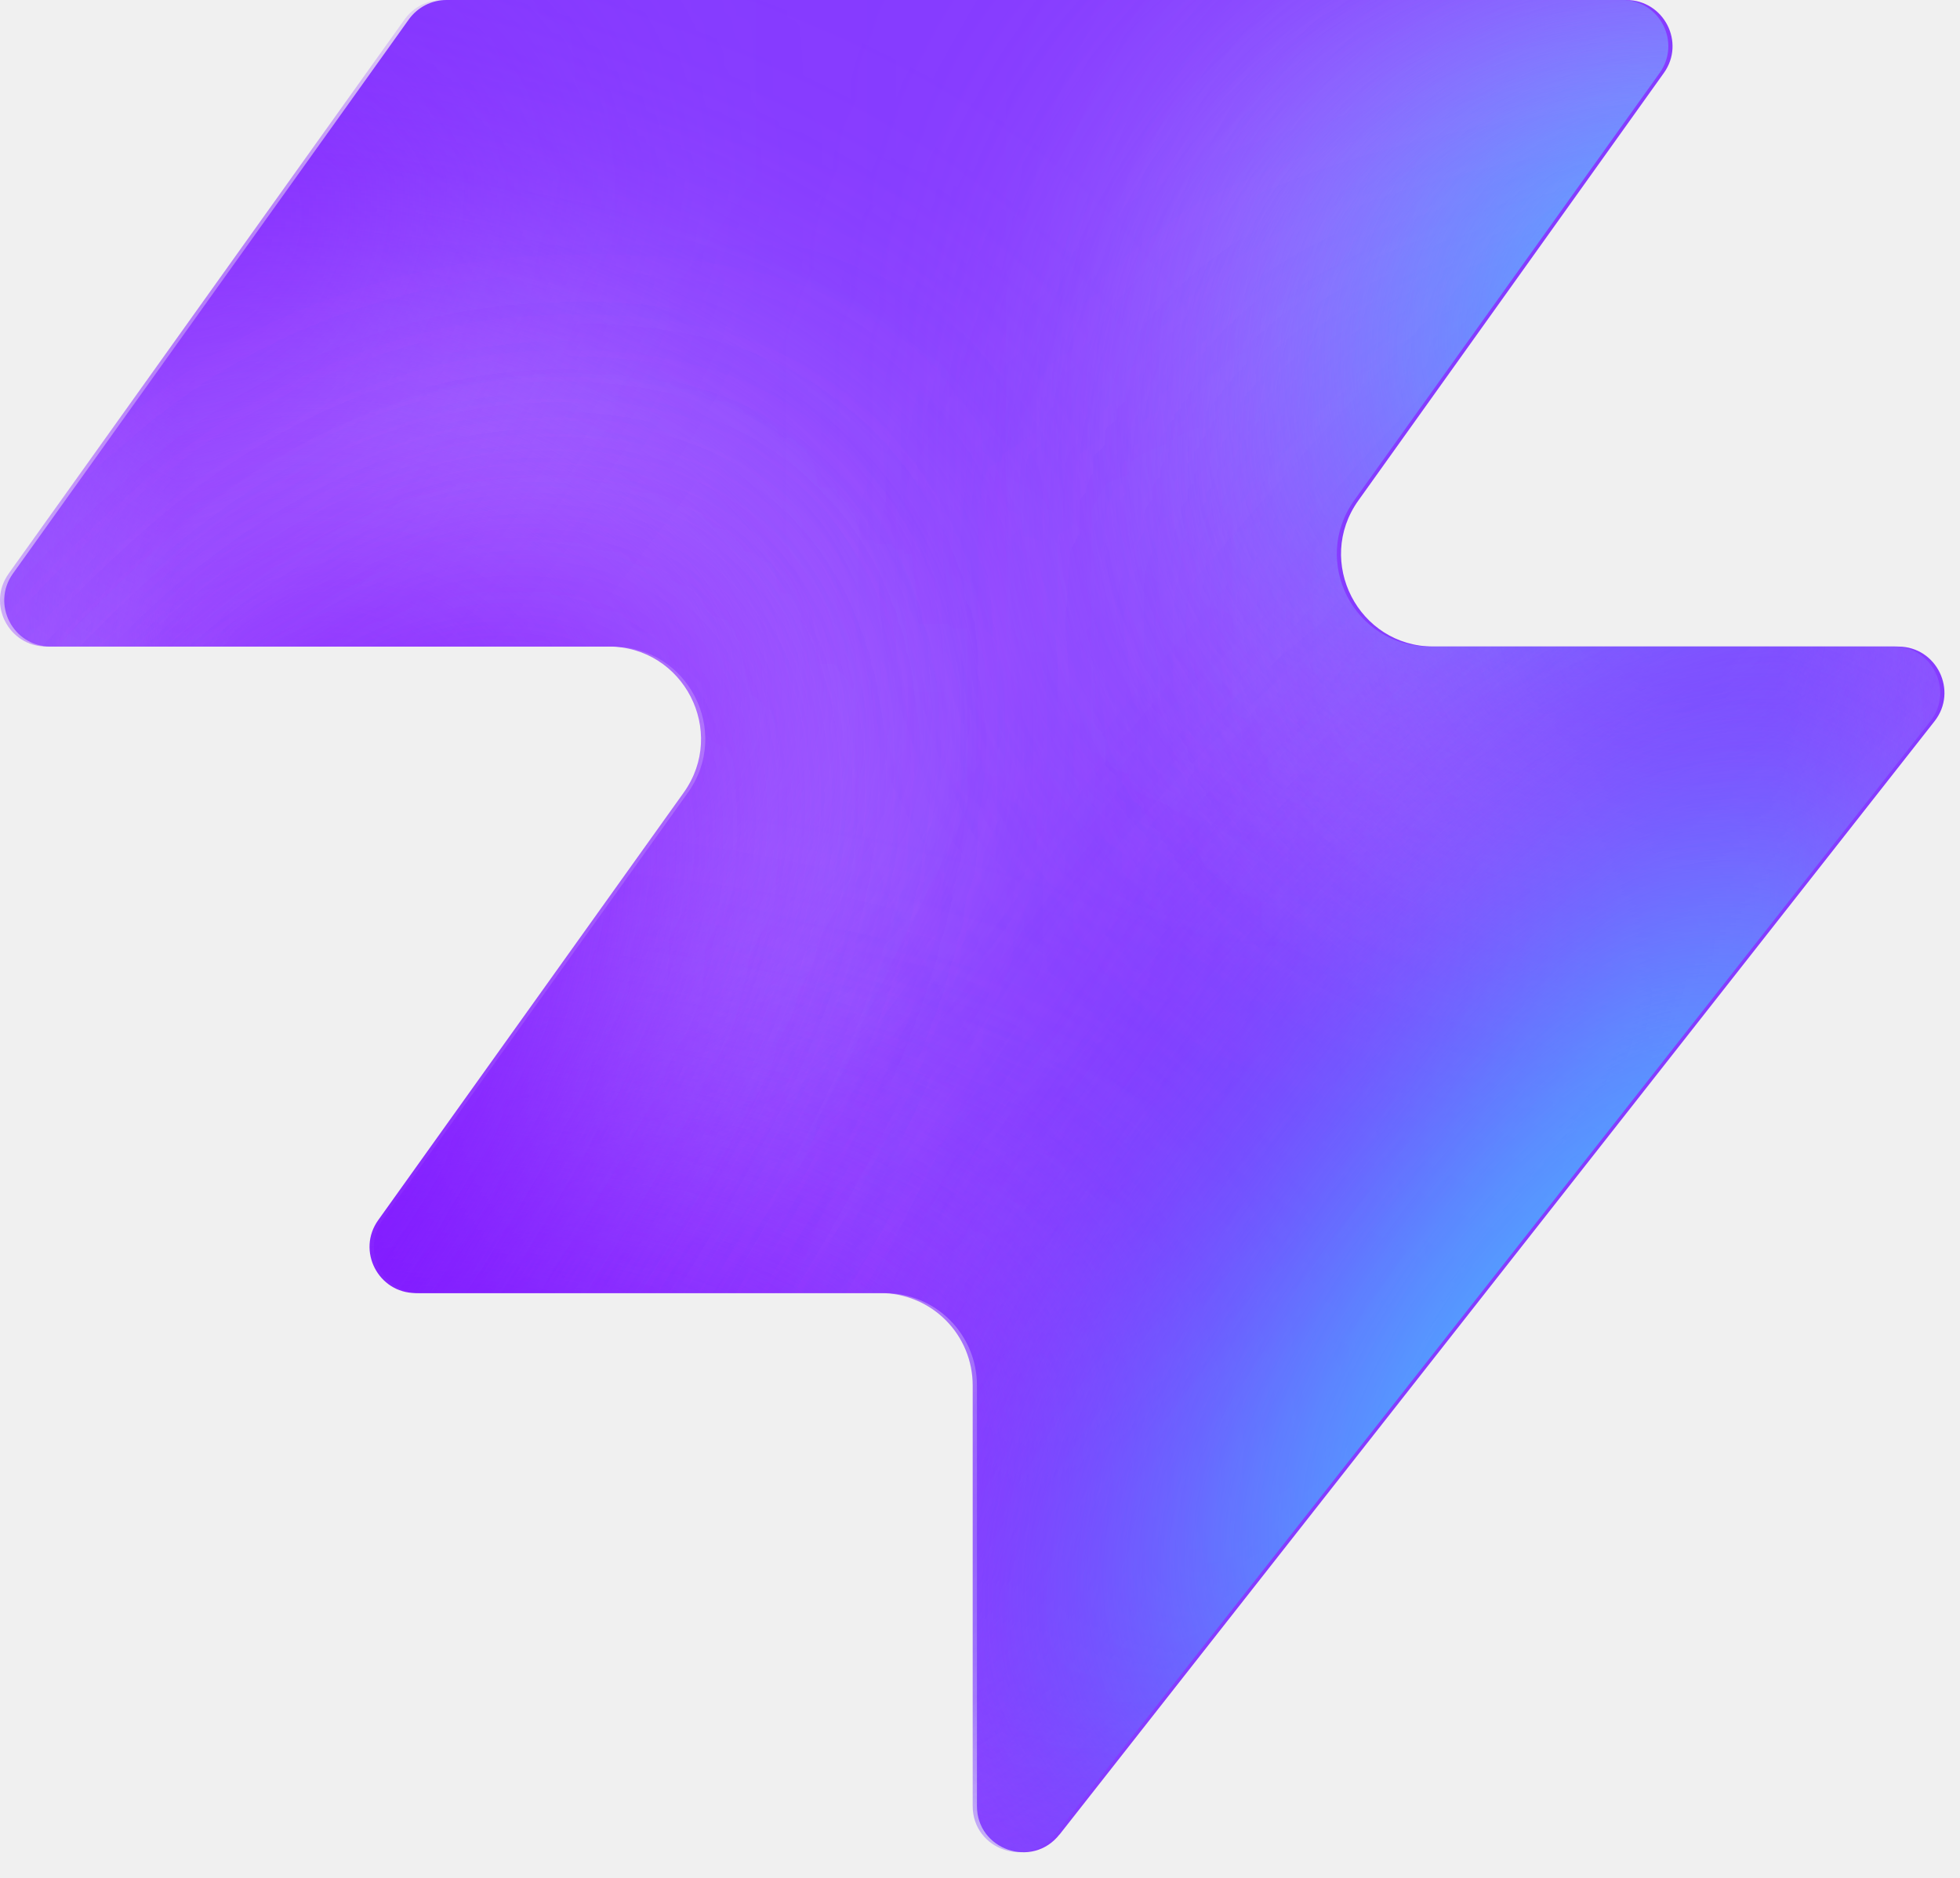
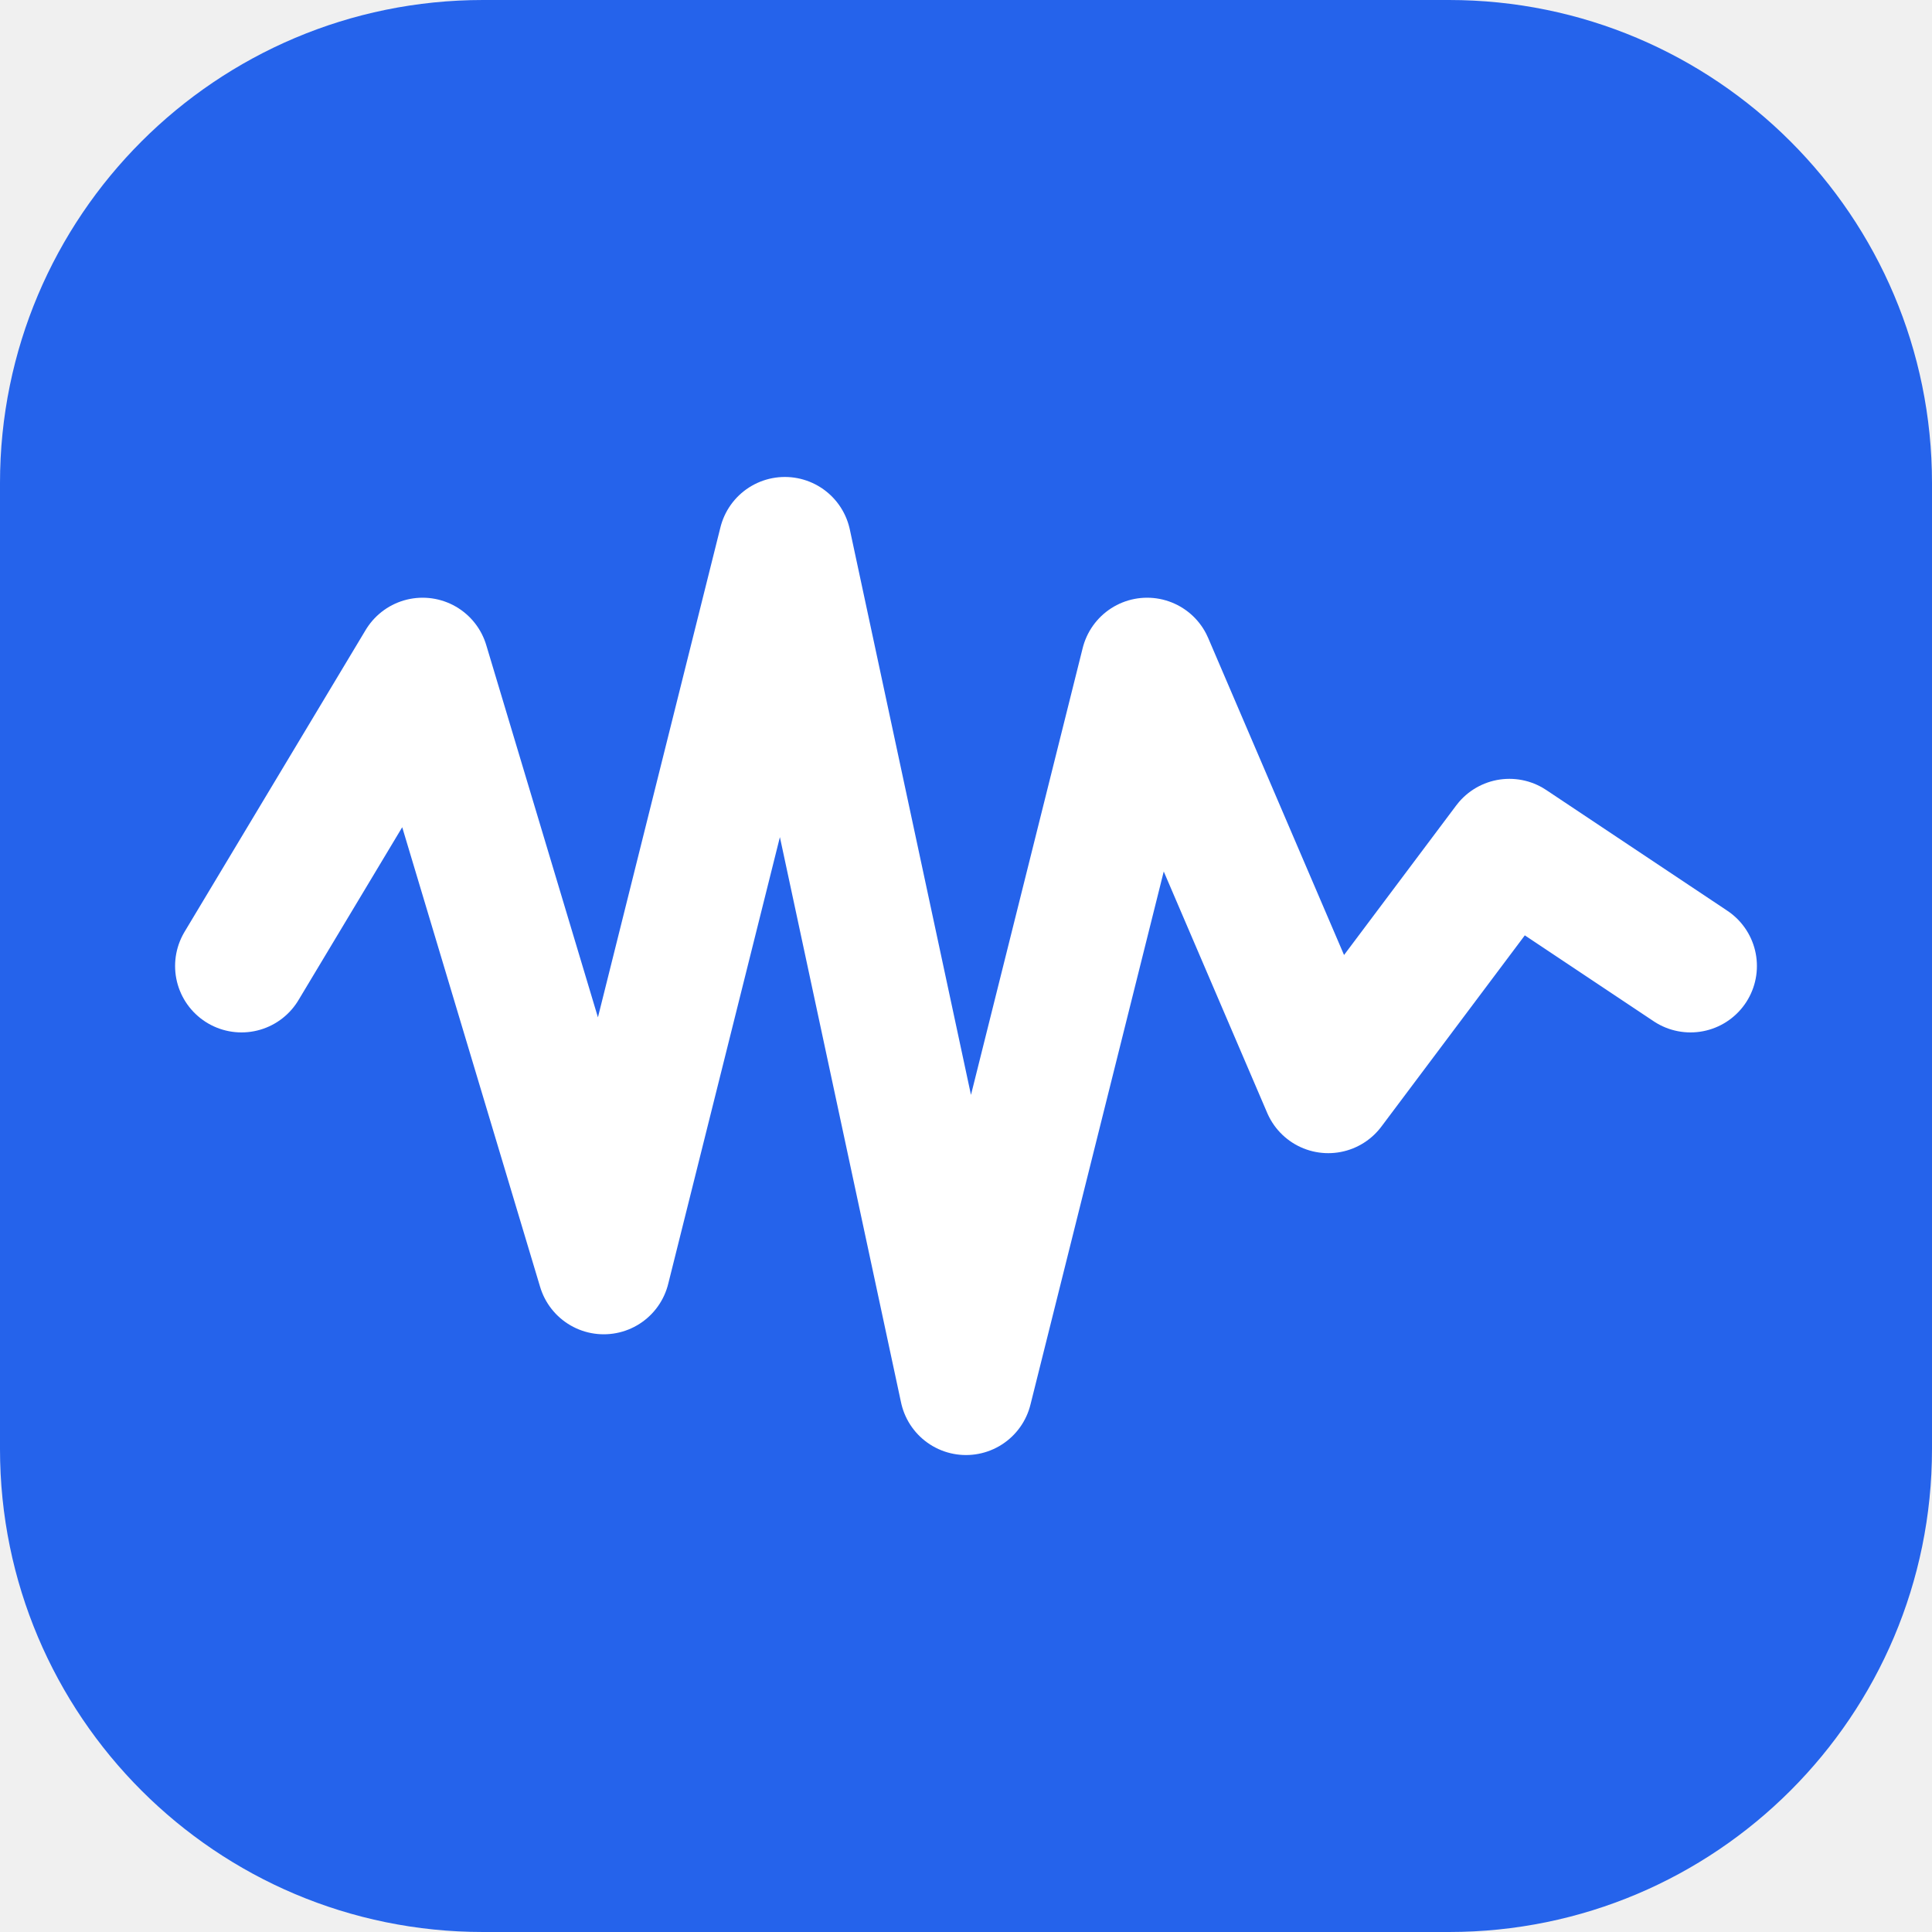
- <svg xmlns="http://www.w3.org/2000/svg" width="48" height="46" fill="none" viewBox="0 0 48 46">
-   <path fill="#863bff" d="M25.946 44.938c-.664.845-2.021.375-2.021-.698V33.937a2.26 2.26 0 0 0-2.262-2.262H10.287c-.92 0-1.456-1.04-.92-1.788l7.48-10.471c1.07-1.497 0-3.578-1.842-3.578H1.237c-.92 0-1.456-1.04-.92-1.788L10.013.474c.214-.297.556-.474.92-.474h28.894c.92 0 1.456 1.04.92 1.788l-7.48 10.471c-1.07 1.498 0 3.579 1.842 3.579h11.377c.943 0 1.473 1.088.89 1.83L25.947 44.94z" style="fill:#863bff;fill:color(display-p3 .525 .23 1);fill-opacity:1" />
-   <mask id="a" width="48" height="46" x="0" y="0" maskUnits="userSpaceOnUse" style="mask-type:alpha">
-     <path fill="#000" d="M25.842 44.938c-.664.844-2.021.375-2.021-.698V33.937a2.26 2.26 0 0 0-2.262-2.262H10.183c-.92 0-1.456-1.04-.92-1.788l7.48-10.471c1.07-1.498 0-3.579-1.842-3.579H1.133c-.92 0-1.456-1.04-.92-1.787L9.91.473c.214-.297.556-.474.92-.474h28.894c.92 0 1.456 1.04.92 1.788l-7.48 10.471c-1.07 1.498 0 3.578 1.842 3.578h11.377c.943 0 1.473 1.088.89 1.832L25.843 44.94z" style="fill:#000;fill-opacity:1" />
-   </mask>
-   <g mask="url(#a)">
-     <g filter="url(#b)">
-       <ellipse cx="5.508" cy="14.704" fill="#ede6ff" rx="5.508" ry="14.704" style="fill:#ede6ff;fill:color(display-p3 .927 .903 1);fill-opacity:1" transform="matrix(.00324 1 1 -.00324 -4.47 31.516)" />
-     </g>
-     <g filter="url(#c)">
-       <ellipse cx="10.399" cy="29.851" fill="#ede6ff" rx="10.399" ry="29.851" style="fill:#ede6ff;fill:color(display-p3 .927 .903 1);fill-opacity:1" transform="matrix(.00324 1 1 -.00324 -39.328 7.883)" />
-     </g>
-     <g filter="url(#d)">
-       <ellipse cx="5.508" cy="30.487" fill="#7e14ff" rx="5.508" ry="30.487" style="fill:#7e14ff;fill:color(display-p3 .492 .077 1);fill-opacity:1" transform="rotate(89.814 -25.913 -14.639)scale(1 -1)" />
-     </g>
-     <g filter="url(#e)">
-       <ellipse cx="5.508" cy="30.599" fill="#7e14ff" rx="5.508" ry="30.599" style="fill:#7e14ff;fill:color(display-p3 .492 .077 1);fill-opacity:1" transform="rotate(89.814 -32.644 -3.334)scale(1 -1)" />
-     </g>
-     <g filter="url(#f)">
-       <ellipse cx="5.508" cy="30.599" fill="#7e14ff" rx="5.508" ry="30.599" style="fill:#7e14ff;fill:color(display-p3 .492 .077 1);fill-opacity:1" transform="matrix(.00324 1 1 -.00324 -34.34 30.47)" />
-     </g>
-     <g filter="url(#g)">
-       <ellipse cx="14.072" cy="22.078" fill="#ede6ff" rx="14.072" ry="22.078" style="fill:#ede6ff;fill:color(display-p3 .927 .903 1);fill-opacity:1" transform="rotate(93.35 24.506 48.493)scale(-1 1)" />
-     </g>
-     <g filter="url(#h)">
-       <ellipse cx="3.47" cy="21.501" fill="#7e14ff" rx="3.47" ry="21.501" style="fill:#7e14ff;fill:color(display-p3 .492 .077 1);fill-opacity:1" transform="rotate(89.009 28.708 47.59)scale(-1 1)" />
-     </g>
-     <g filter="url(#i)">
-       <ellipse cx="3.47" cy="21.501" fill="#7e14ff" rx="3.47" ry="21.501" style="fill:#7e14ff;fill:color(display-p3 .492 .077 1);fill-opacity:1" transform="rotate(89.009 28.708 47.59)scale(-1 1)" />
-     </g>
-     <g filter="url(#j)">
-       <ellipse cx=".387" cy="8.972" fill="#7e14ff" rx="4.407" ry="29.108" style="fill:#7e14ff;fill:color(display-p3 .492 .077 1);fill-opacity:1" transform="rotate(39.51 .387 8.972)" />
-     </g>
-     <g filter="url(#k)">
-       <ellipse cx="47.523" cy="-6.092" fill="#7e14ff" rx="4.407" ry="29.108" style="fill:#7e14ff;fill:color(display-p3 .492 .077 1);fill-opacity:1" transform="rotate(37.892 47.523 -6.092)" />
-     </g>
-     <g filter="url(#l)">
-       <ellipse cx="41.412" cy="6.333" fill="#47bfff" rx="5.971" ry="9.665" style="fill:#47bfff;fill:color(display-p3 .28 .748 1);fill-opacity:1" transform="rotate(37.892 41.412 6.333)" />
-     </g>
-     <g filter="url(#m)">
-       <ellipse cx="-1.879" cy="38.332" fill="#7e14ff" rx="4.407" ry="29.108" style="fill:#7e14ff;fill:color(display-p3 .492 .077 1);fill-opacity:1" transform="rotate(37.892 -1.88 38.332)" />
-     </g>
-     <g filter="url(#n)">
-       <ellipse cx="-1.879" cy="38.332" fill="#7e14ff" rx="4.407" ry="29.108" style="fill:#7e14ff;fill:color(display-p3 .492 .077 1);fill-opacity:1" transform="rotate(37.892 -1.88 38.332)" />
-     </g>
-     <g filter="url(#o)">
-       <ellipse cx="35.651" cy="29.907" fill="#7e14ff" rx="4.407" ry="29.108" style="fill:#7e14ff;fill:color(display-p3 .492 .077 1);fill-opacity:1" transform="rotate(37.892 35.651 29.907)" />
-     </g>
-     <g filter="url(#p)">
-       <ellipse cx="38.418" cy="32.4" fill="#47bfff" rx="5.971" ry="15.297" style="fill:#47bfff;fill:color(display-p3 .28 .748 1);fill-opacity:1" transform="rotate(37.892 38.418 32.4)" />
-     </g>
-   </g>
-   <defs>
-     <filter id="b" width="60.045" height="41.654" x="-19.77" y="16.149" color-interpolation-filters="sRGB" filterUnits="userSpaceOnUse">
-       <feFlood flood-opacity="0" result="BackgroundImageFix" />
-       <feBlend in="SourceGraphic" in2="BackgroundImageFix" result="shape" />
-       <feGaussianBlur result="effect1_foregroundBlur_2002_17158" stdDeviation="7.659" />
-     </filter>
-     <filter id="c" width="90.34" height="51.437" x="-54.613" y="-7.533" color-interpolation-filters="sRGB" filterUnits="userSpaceOnUse">
-       <feFlood flood-opacity="0" result="BackgroundImageFix" />
-       <feBlend in="SourceGraphic" in2="BackgroundImageFix" result="shape" />
-       <feGaussianBlur result="effect1_foregroundBlur_2002_17158" stdDeviation="7.659" />
-     </filter>
-     <filter id="d" width="79.355" height="29.4" x="-49.64" y="2.03" color-interpolation-filters="sRGB" filterUnits="userSpaceOnUse">
-       <feFlood flood-opacity="0" result="BackgroundImageFix" />
-       <feBlend in="SourceGraphic" in2="BackgroundImageFix" result="shape" />
-       <feGaussianBlur result="effect1_foregroundBlur_2002_17158" stdDeviation="4.596" />
-     </filter>
-     <filter id="e" width="79.579" height="29.4" x="-45.045" y="20.029" color-interpolation-filters="sRGB" filterUnits="userSpaceOnUse">
-       <feFlood flood-opacity="0" result="BackgroundImageFix" />
-       <feBlend in="SourceGraphic" in2="BackgroundImageFix" result="shape" />
-       <feGaussianBlur result="effect1_foregroundBlur_2002_17158" stdDeviation="4.596" />
-     </filter>
-     <filter id="f" width="79.579" height="29.4" x="-43.513" y="21.178" color-interpolation-filters="sRGB" filterUnits="userSpaceOnUse">
-       <feFlood flood-opacity="0" result="BackgroundImageFix" />
-       <feBlend in="SourceGraphic" in2="BackgroundImageFix" result="shape" />
-       <feGaussianBlur result="effect1_foregroundBlur_2002_17158" stdDeviation="4.596" />
-     </filter>
-     <filter id="g" width="74.749" height="58.852" x="15.756" y="-17.901" color-interpolation-filters="sRGB" filterUnits="userSpaceOnUse">
-       <feFlood flood-opacity="0" result="BackgroundImageFix" />
-       <feBlend in="SourceGraphic" in2="BackgroundImageFix" result="shape" />
-       <feGaussianBlur result="effect1_foregroundBlur_2002_17158" stdDeviation="7.659" />
-     </filter>
-     <filter id="h" width="61.377" height="25.362" x="23.548" y="2.284" color-interpolation-filters="sRGB" filterUnits="userSpaceOnUse">
-       <feFlood flood-opacity="0" result="BackgroundImageFix" />
-       <feBlend in="SourceGraphic" in2="BackgroundImageFix" result="shape" />
-       <feGaussianBlur result="effect1_foregroundBlur_2002_17158" stdDeviation="4.596" />
-     </filter>
-     <filter id="i" width="61.377" height="25.362" x="23.548" y="2.284" color-interpolation-filters="sRGB" filterUnits="userSpaceOnUse">
-       <feFlood flood-opacity="0" result="BackgroundImageFix" />
-       <feBlend in="SourceGraphic" in2="BackgroundImageFix" result="shape" />
-       <feGaussianBlur result="effect1_foregroundBlur_2002_17158" stdDeviation="4.596" />
-     </filter>
-     <filter id="j" width="56.045" height="63.649" x="-27.636" y="-22.853" color-interpolation-filters="sRGB" filterUnits="userSpaceOnUse">
-       <feFlood flood-opacity="0" result="BackgroundImageFix" />
-       <feBlend in="SourceGraphic" in2="BackgroundImageFix" result="shape" />
-       <feGaussianBlur result="effect1_foregroundBlur_2002_17158" stdDeviation="4.596" />
-     </filter>
-     <filter id="k" width="54.814" height="64.646" x="20.116" y="-38.415" color-interpolation-filters="sRGB" filterUnits="userSpaceOnUse">
-       <feFlood flood-opacity="0" result="BackgroundImageFix" />
-       <feBlend in="SourceGraphic" in2="BackgroundImageFix" result="shape" />
-       <feGaussianBlur result="effect1_foregroundBlur_2002_17158" stdDeviation="4.596" />
-     </filter>
-     <filter id="l" width="33.541" height="35.313" x="24.641" y="-11.323" color-interpolation-filters="sRGB" filterUnits="userSpaceOnUse">
-       <feFlood flood-opacity="0" result="BackgroundImageFix" />
-       <feBlend in="SourceGraphic" in2="BackgroundImageFix" result="shape" />
-       <feGaussianBlur result="effect1_foregroundBlur_2002_17158" stdDeviation="4.596" />
-     </filter>
-     <filter id="m" width="54.814" height="64.646" x="-29.286" y="6.009" color-interpolation-filters="sRGB" filterUnits="userSpaceOnUse">
-       <feFlood flood-opacity="0" result="BackgroundImageFix" />
-       <feBlend in="SourceGraphic" in2="BackgroundImageFix" result="shape" />
-       <feGaussianBlur result="effect1_foregroundBlur_2002_17158" stdDeviation="4.596" />
-     </filter>
-     <filter id="n" width="54.814" height="64.646" x="-29.286" y="6.009" color-interpolation-filters="sRGB" filterUnits="userSpaceOnUse">
-       <feFlood flood-opacity="0" result="BackgroundImageFix" />
-       <feBlend in="SourceGraphic" in2="BackgroundImageFix" result="shape" />
-       <feGaussianBlur result="effect1_foregroundBlur_2002_17158" stdDeviation="4.596" />
-     </filter>
-     <filter id="o" width="54.814" height="64.646" x="8.244" y="-2.416" color-interpolation-filters="sRGB" filterUnits="userSpaceOnUse">
-       <feFlood flood-opacity="0" result="BackgroundImageFix" />
-       <feBlend in="SourceGraphic" in2="BackgroundImageFix" result="shape" />
-       <feGaussianBlur result="effect1_foregroundBlur_2002_17158" stdDeviation="4.596" />
-     </filter>
-     <filter id="p" width="39.409" height="43.623" x="18.713" y="10.588" color-interpolation-filters="sRGB" filterUnits="userSpaceOnUse">
-       <feFlood flood-opacity="0" result="BackgroundImageFix" />
-       <feBlend in="SourceGraphic" in2="BackgroundImageFix" result="shape" />
-       <feGaussianBlur result="effect1_foregroundBlur_2002_17158" stdDeviation="4.596" />
-     </filter>
-   </defs>
+ <svg xmlns="http://www.w3.org/2000/svg" viewBox="0 0 32 32">
+   <rect width="32" height="32" rx="8" fill="#2563eb" />
+   <polyline points="4,16 7,11 10,21 13,9 16,23 19,11 22,18 25,14 28,16" stroke="white" stroke-width="2.2" stroke-linecap="round" stroke-linejoin="round" fill="none" />
</svg>
